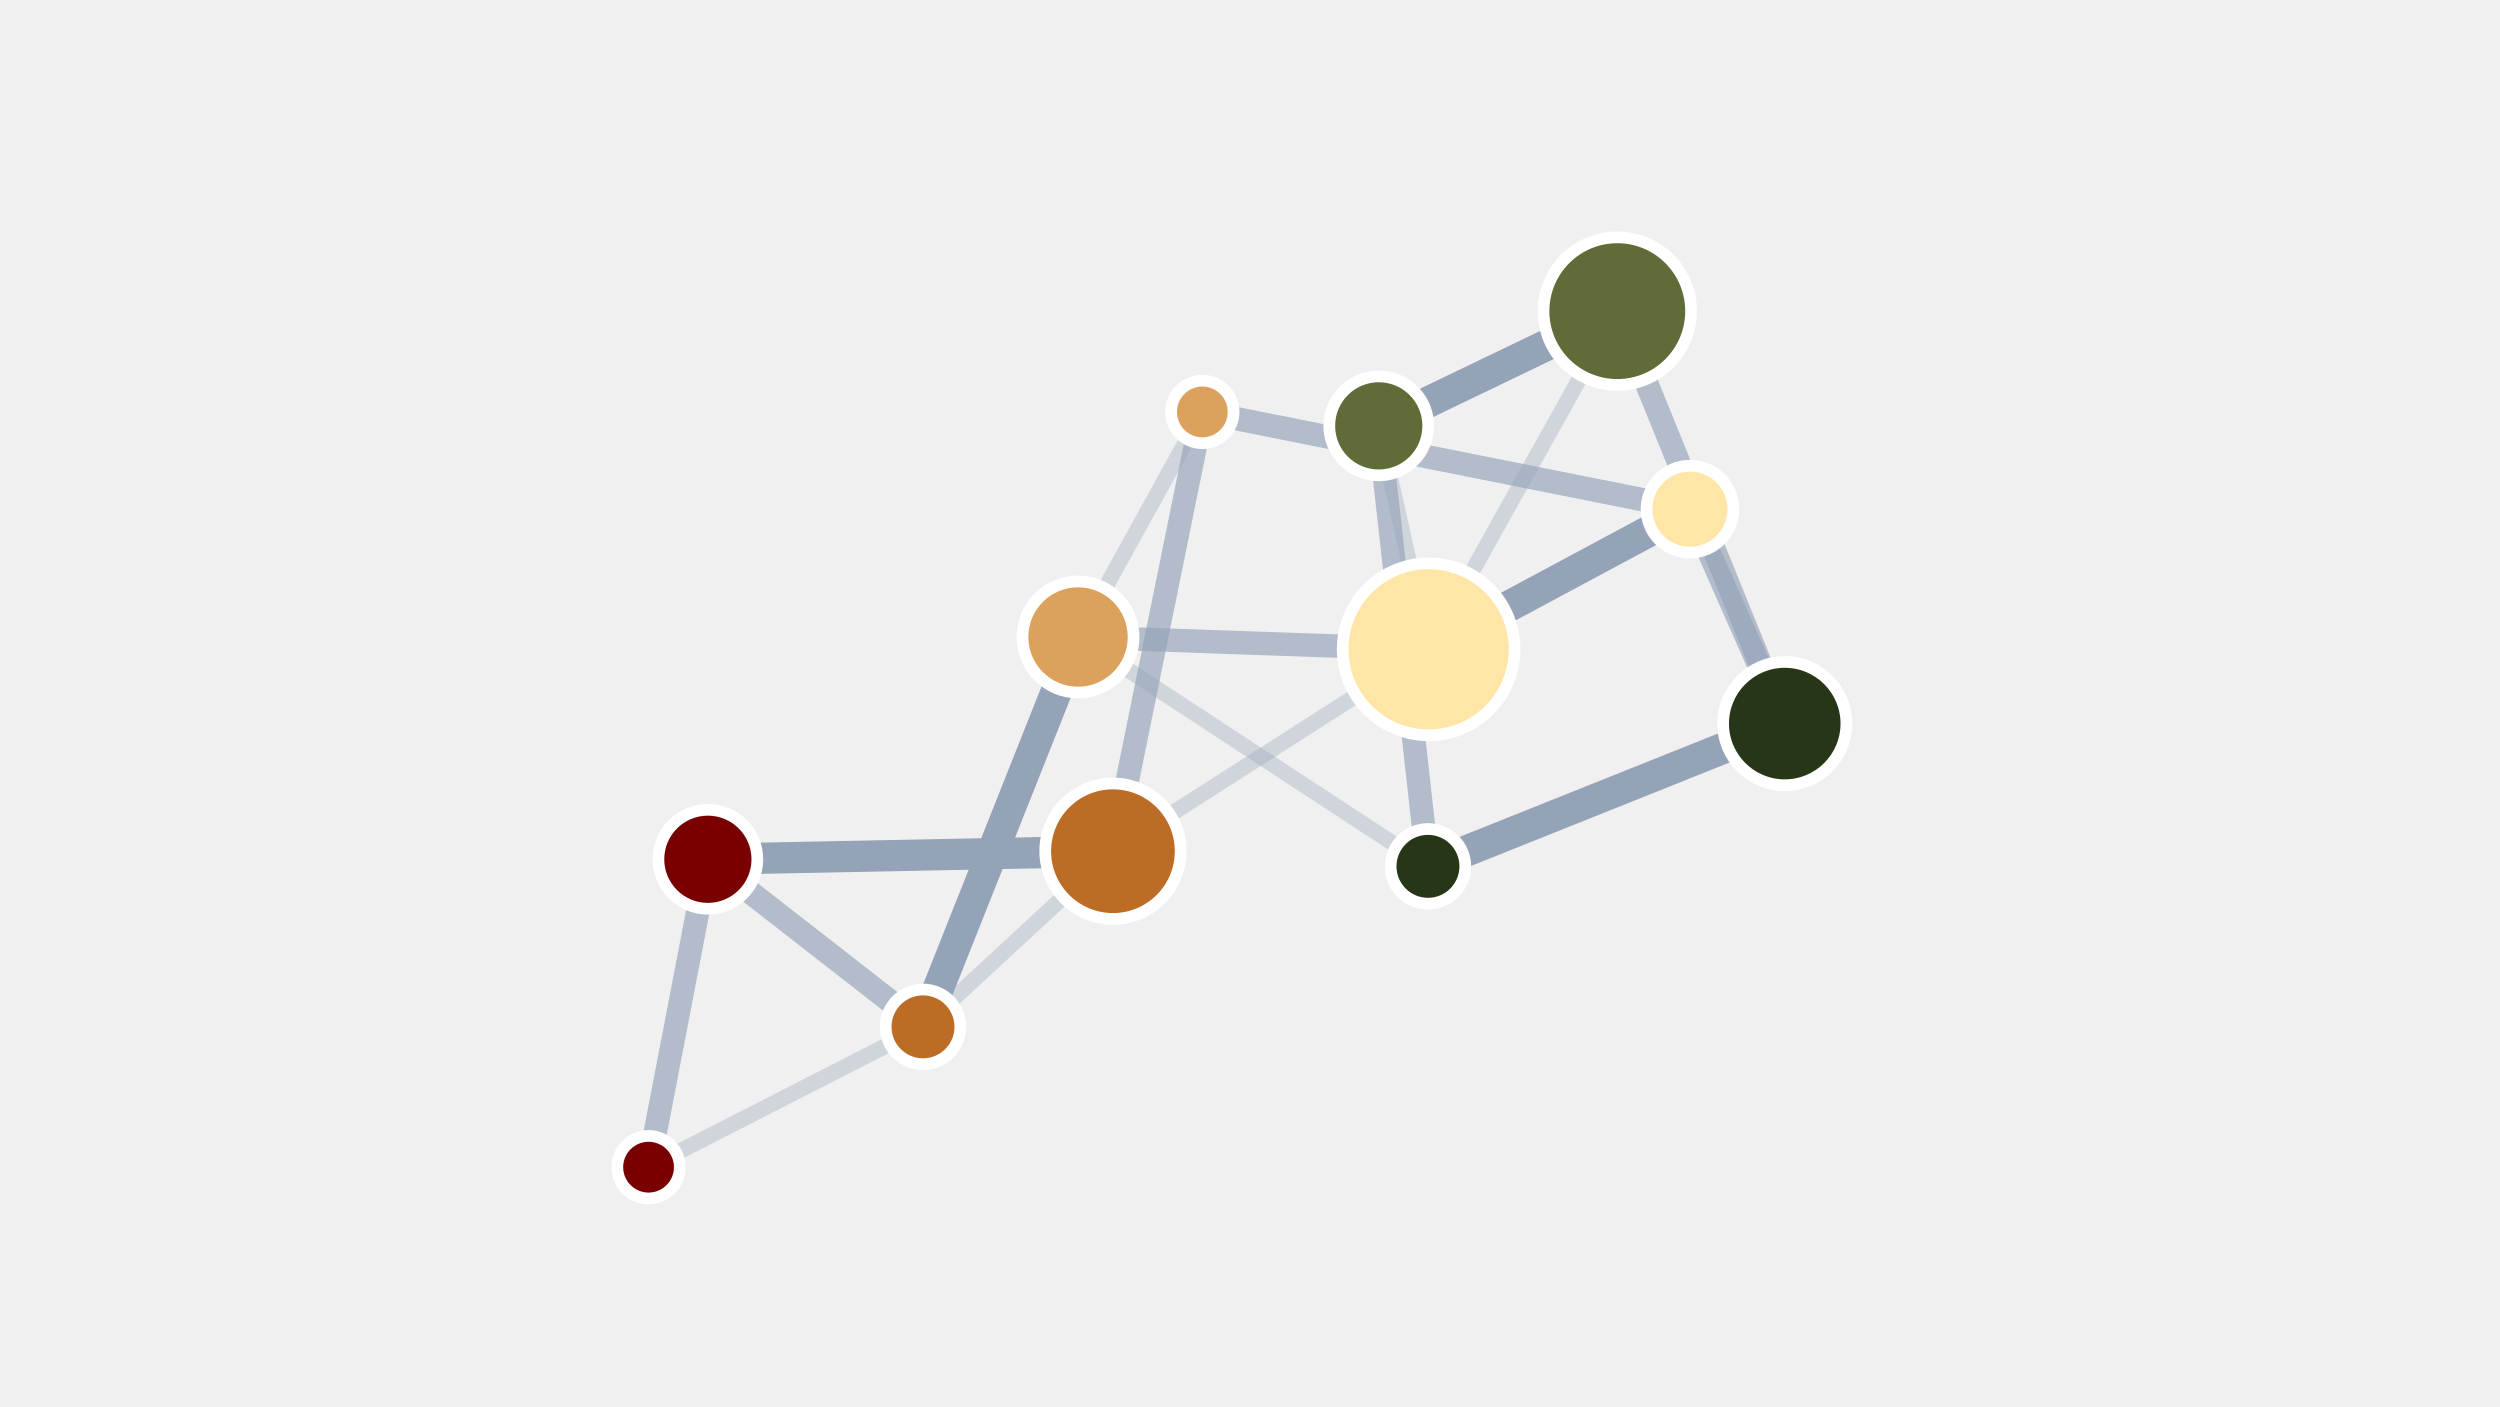
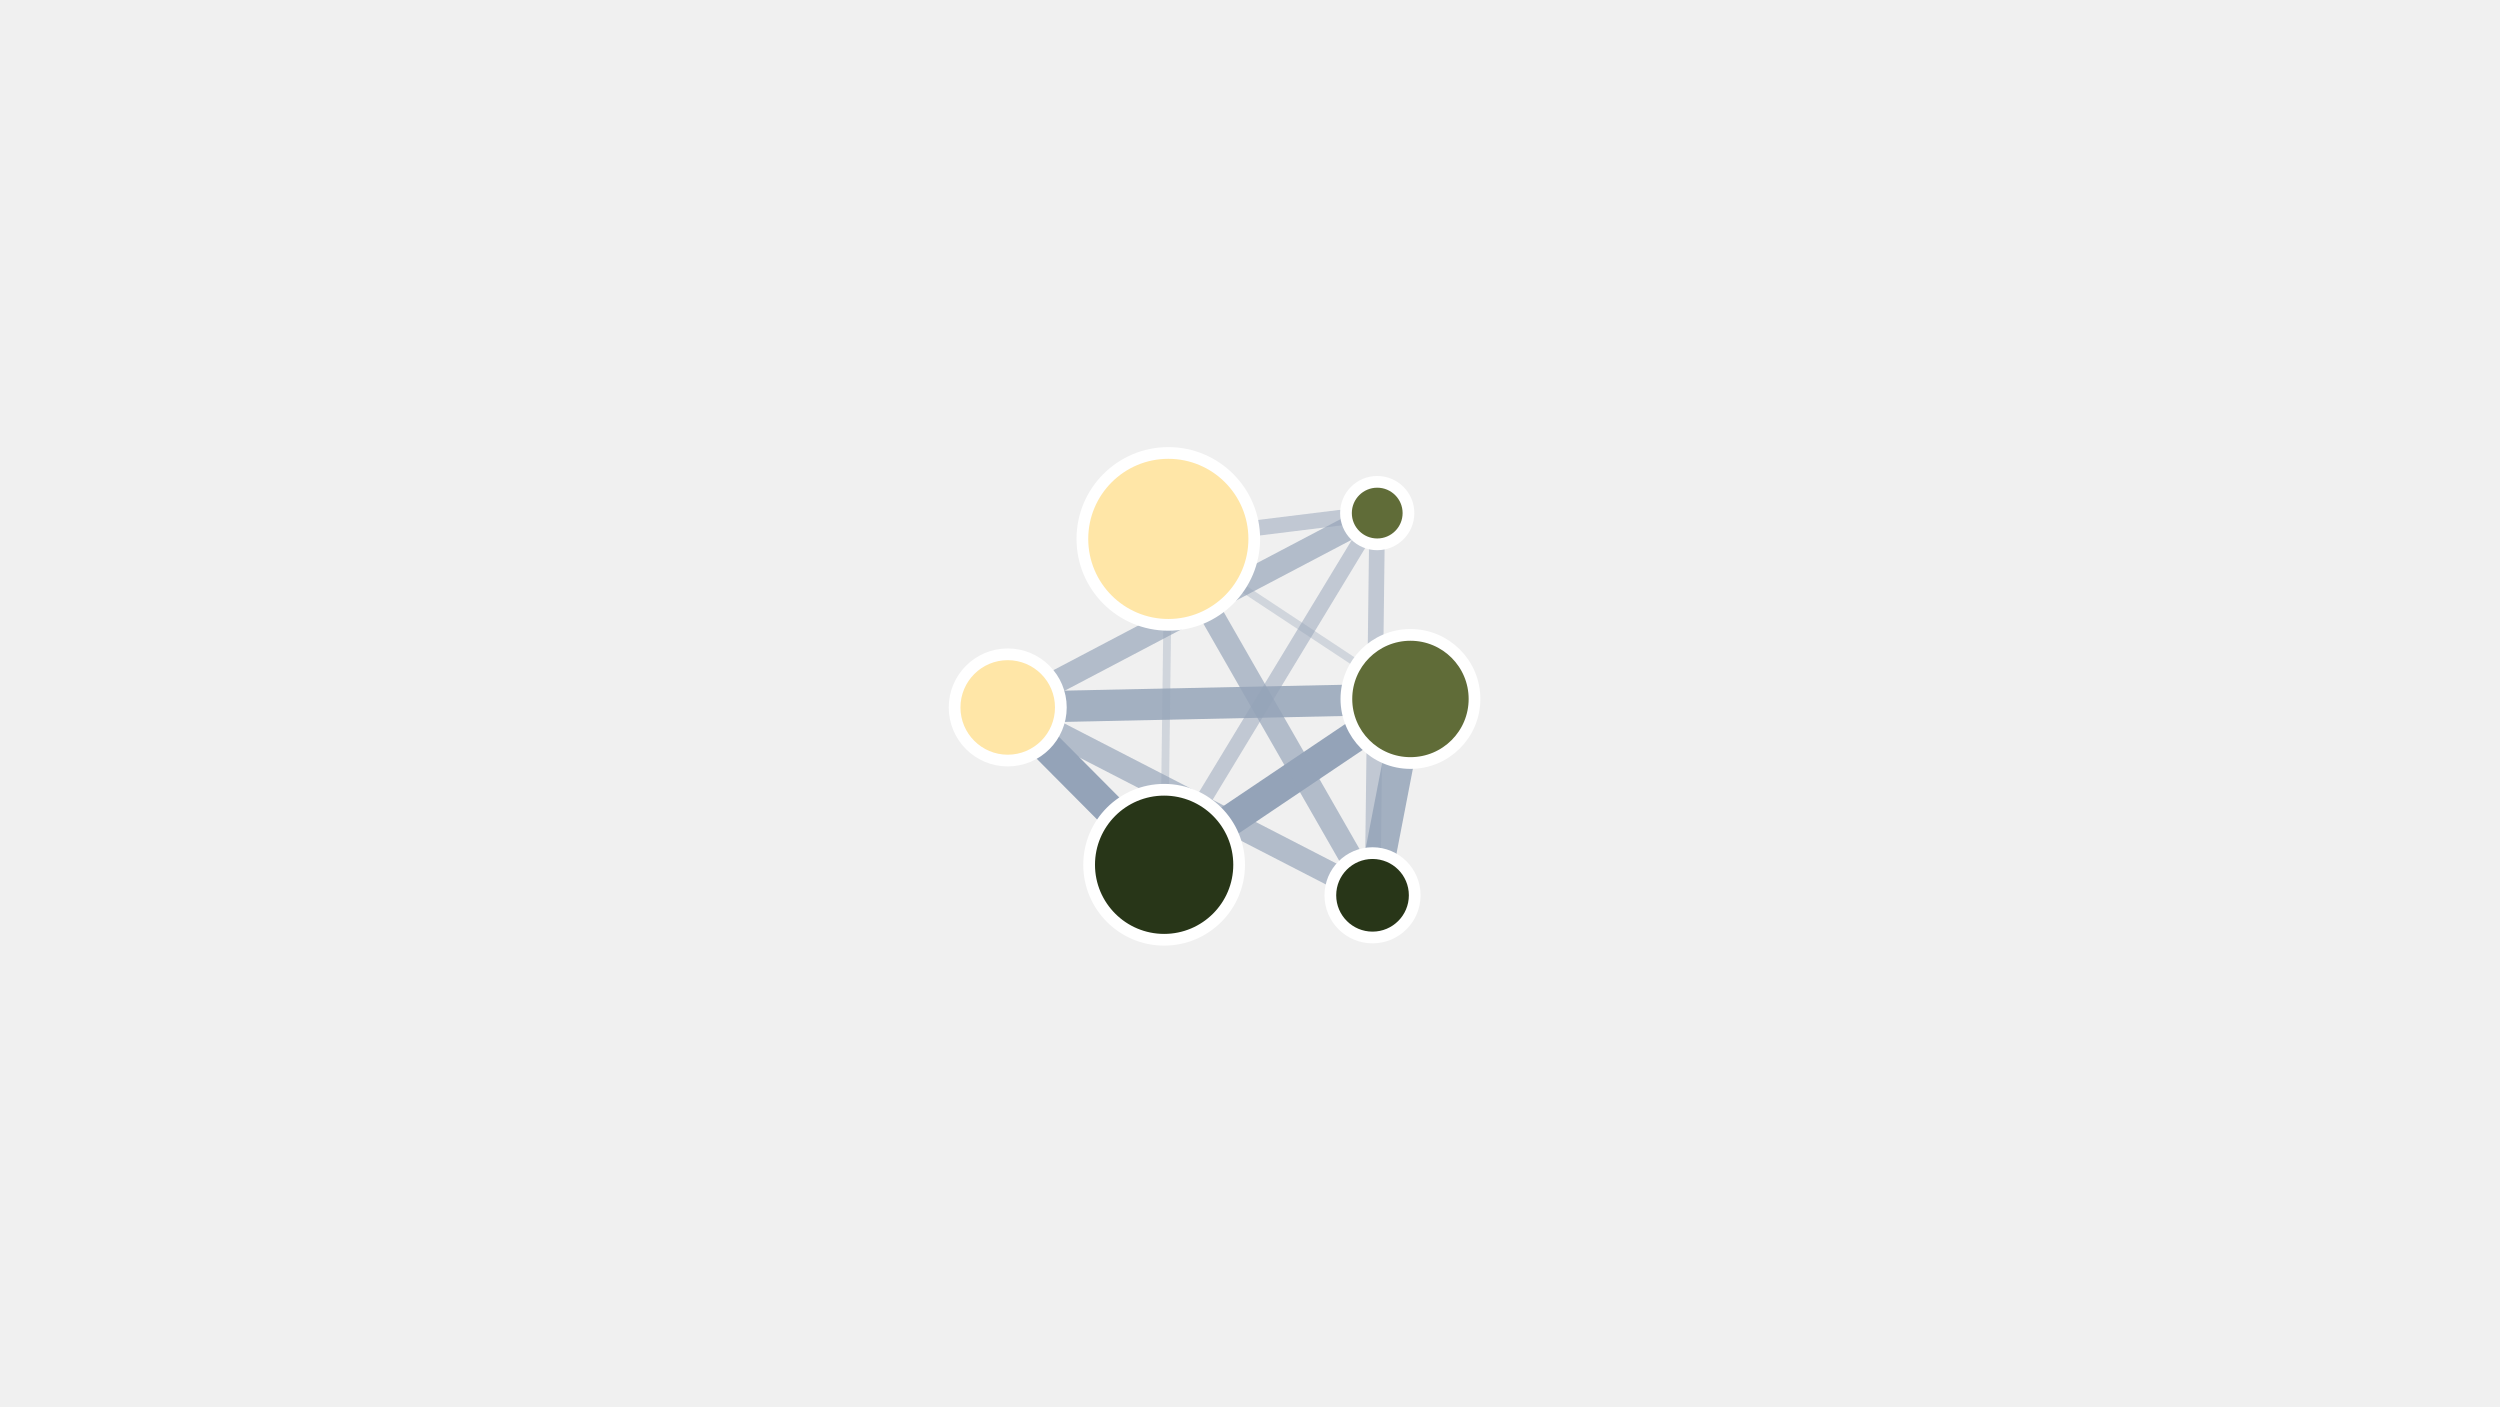
<svg xmlns="http://www.w3.org/2000/svg" width="320" height="180" viewBox="0 0 320 180">
  <svg width="320" height="180" viewBox="0 0 320 180" preserveAspectRatio="xMidYMid meet">
    <g data-chart-id="default-preview-ForceDirectedGraph" data-chart-type="force-directed-graph" data-layout-source="live-force" data-node-shape="circle" data-renderer="observable-force-directed@1">
-       <line data-chart-id="default-preview-ForceDirectedGraph" data-mark-role="link" data-link-kind="" data-link-weight="4" data-mark-group-id="mark-group:default-preview-ForceDirectedGraph:link" data-source="Ada" data-target="Bruno" x1="207.014" y1="39.826" x2="176.481" y2="54.511" stroke="#94a3b8" stroke-opacity="1" stroke-width="4" />
-       <line data-chart-id="default-preview-ForceDirectedGraph" data-mark-role="link" data-link-kind="" data-link-weight="3" data-mark-group-id="mark-group:default-preview-ForceDirectedGraph:link" data-source="Ada" data-target="Cleo" x1="207.014" y1="39.826" x2="228.448" y2="92.62" stroke="#94a3b8" stroke-opacity="0.675" stroke-width="3" />
-       <line data-chart-id="default-preview-ForceDirectedGraph" data-mark-role="link" data-link-kind="" data-link-weight="2" data-mark-group-id="mark-group:default-preview-ForceDirectedGraph:link" data-source="Ada" data-target="Eli" x1="207.014" y1="39.826" x2="182.865" y2="83.114" stroke="#94a3b8" stroke-opacity="0.35" stroke-width="2" />
-       <line data-chart-id="default-preview-ForceDirectedGraph" data-mark-role="link" data-link-kind="" data-link-weight="3" data-mark-group-id="mark-group:default-preview-ForceDirectedGraph:link" data-source="Bruno" data-target="Dara" x1="176.481" y1="54.511" x2="182.779" y2="110.892" stroke="#94a3b8" stroke-opacity="0.675" stroke-width="3" />
-       <line data-chart-id="default-preview-ForceDirectedGraph" data-mark-role="link" data-link-kind="" data-link-weight="2" data-mark-group-id="mark-group:default-preview-ForceDirectedGraph:link" data-source="Bruno" data-target="Eli" x1="176.481" y1="54.511" x2="182.865" y2="83.114" stroke="#94a3b8" stroke-opacity="0.35" stroke-width="2" />
-       <line data-chart-id="default-preview-ForceDirectedGraph" data-mark-role="link" data-link-kind="" data-link-weight="4" data-mark-group-id="mark-group:default-preview-ForceDirectedGraph:link" data-source="Cleo" data-target="Dara" x1="228.448" y1="92.62" x2="182.779" y2="110.892" stroke="#94a3b8" stroke-opacity="1" stroke-width="4" />
-       <line data-chart-id="default-preview-ForceDirectedGraph" data-mark-role="link" data-link-kind="" data-link-weight="3" data-mark-group-id="mark-group:default-preview-ForceDirectedGraph:link" data-source="Cleo" data-target="Faye" x1="228.448" y1="92.62" x2="216.316" y2="65.172" stroke="#94a3b8" stroke-opacity="0.675" stroke-width="3" />
-       <line data-chart-id="default-preview-ForceDirectedGraph" data-mark-role="link" data-link-kind="" data-link-weight="2" data-mark-group-id="mark-group:default-preview-ForceDirectedGraph:link" data-source="Dara" data-target="Gus" x1="182.779" y1="110.892" x2="137.989" y2="81.538" stroke="#94a3b8" stroke-opacity="0.35" stroke-width="2" />
-       <line data-chart-id="default-preview-ForceDirectedGraph" data-mark-role="link" data-link-kind="" data-link-weight="4" data-mark-group-id="mark-group:default-preview-ForceDirectedGraph:link" data-source="Eli" data-target="Faye" x1="182.865" y1="83.114" x2="216.316" y2="65.172" stroke="#94a3b8" stroke-opacity="1" stroke-width="4" />
-       <line data-chart-id="default-preview-ForceDirectedGraph" data-mark-role="link" data-link-kind="" data-link-weight="3" data-mark-group-id="mark-group:default-preview-ForceDirectedGraph:link" data-source="Eli" data-target="Gus" x1="182.865" y1="83.114" x2="137.989" y2="81.538" stroke="#94a3b8" stroke-opacity="0.675" stroke-width="3" />
-       <line data-chart-id="default-preview-ForceDirectedGraph" data-mark-role="link" data-link-kind="" data-link-weight="2" data-mark-group-id="mark-group:default-preview-ForceDirectedGraph:link" data-source="Eli" data-target="Iris" x1="182.865" y1="83.114" x2="142.458" y2="108.954" stroke="#94a3b8" stroke-opacity="0.35" stroke-width="2" />
-       <line data-chart-id="default-preview-ForceDirectedGraph" data-mark-role="link" data-link-kind="" data-link-weight="3" data-mark-group-id="mark-group:default-preview-ForceDirectedGraph:link" data-source="Faye" data-target="Hana" x1="216.316" y1="65.172" x2="153.898" y2="52.727" stroke="#94a3b8" stroke-opacity="0.675" stroke-width="3" />
-       <line data-chart-id="default-preview-ForceDirectedGraph" data-mark-role="link" data-link-kind="" data-link-weight="2" data-mark-group-id="mark-group:default-preview-ForceDirectedGraph:link" data-source="Gus" data-target="Hana" x1="137.989" y1="81.538" x2="153.898" y2="52.727" stroke="#94a3b8" stroke-opacity="0.35" stroke-width="2" />
-       <line data-chart-id="default-preview-ForceDirectedGraph" data-mark-role="link" data-link-kind="" data-link-weight="4" data-mark-group-id="mark-group:default-preview-ForceDirectedGraph:link" data-source="Gus" data-target="Jon" x1="137.989" y1="81.538" x2="118.145" y2="131.435" stroke="#94a3b8" stroke-opacity="1" stroke-width="4" />
-       <line data-chart-id="default-preview-ForceDirectedGraph" data-mark-role="link" data-link-kind="" data-link-weight="3" data-mark-group-id="mark-group:default-preview-ForceDirectedGraph:link" data-source="Hana" data-target="Iris" x1="153.898" y1="52.727" x2="142.458" y2="108.954" stroke="#94a3b8" stroke-opacity="0.675" stroke-width="3" />
-       <line data-chart-id="default-preview-ForceDirectedGraph" data-mark-role="link" data-link-kind="" data-link-weight="2" data-mark-group-id="mark-group:default-preview-ForceDirectedGraph:link" data-source="Iris" data-target="Jon" x1="142.458" y1="108.954" x2="118.145" y2="131.435" stroke="#94a3b8" stroke-opacity="0.35" stroke-width="2" />
-       <line data-chart-id="default-preview-ForceDirectedGraph" data-mark-role="link" data-link-kind="" data-link-weight="4" data-mark-group-id="mark-group:default-preview-ForceDirectedGraph:link" data-source="Iris" data-target="Kira" x1="142.458" y1="108.954" x2="90.608" y2="109.987" stroke="#94a3b8" stroke-opacity="1" stroke-width="4" />
-       <line data-chart-id="default-preview-ForceDirectedGraph" data-mark-role="link" data-link-kind="" data-link-weight="3" data-mark-group-id="mark-group:default-preview-ForceDirectedGraph:link" data-source="Jon" data-target="Kira" x1="118.145" y1="131.435" x2="90.608" y2="109.987" stroke="#94a3b8" stroke-opacity="0.675" stroke-width="3" />
-       <line data-chart-id="default-preview-ForceDirectedGraph" data-mark-role="link" data-link-kind="" data-link-weight="2" data-mark-group-id="mark-group:default-preview-ForceDirectedGraph:link" data-source="Jon" data-target="Luca" x1="118.145" y1="131.435" x2="83.016" y2="149.4" stroke="#94a3b8" stroke-opacity="0.35" stroke-width="2" />
-       <line data-chart-id="default-preview-ForceDirectedGraph" data-mark-role="link" data-link-kind="" data-link-weight="3" data-mark-group-id="mark-group:default-preview-ForceDirectedGraph:link" data-source="Kira" data-target="Luca" x1="90.608" y1="109.987" x2="83.016" y2="149.4" stroke="#94a3b8" stroke-opacity="0.675" stroke-width="3" />
-       <g data-chart-id="default-preview-ForceDirectedGraph" data-mark-role="node" data-mark-group-id="mark-group:default-preview-ForceDirectedGraph:node" data-node-key="Ada" data-node-x="207.01354962117188" data-node-y="39.82601246787568" data-node-radius="9.444444444444445" data-row-key="0">
-         <circle cx="207.014" cy="39.826" r="9.444" fill="#606c38" stroke="#fff" stroke-width="1.5" />
+       <line data-chart-id="default-preview-ForceDirectedGraph" data-mark-role="link" data-link-kind="" data-link-weight="2" data-mark-group-id="mark-group:default-preview-ForceDirectedGraph:link" data-source="Ada" data-target="Bruno" x1="176.284" y1="65.675" x2="175.684" y2="114.599" stroke="#94a3b8" stroke-opacity="0.512" stroke-width="2" />
+       <line data-chart-id="default-preview-ForceDirectedGraph" data-mark-role="link" data-link-kind="" data-link-weight="3" data-mark-group-id="mark-group:default-preview-ForceDirectedGraph:link" data-source="Ada" data-target="Cleo" x1="176.284" y1="65.675" x2="128.989" y2="90.552" stroke="#94a3b8" stroke-opacity="0.675" stroke-width="3" />
+       <line data-chart-id="default-preview-ForceDirectedGraph" data-mark-role="link" data-link-kind="" data-link-weight="3" data-mark-group-id="mark-group:default-preview-ForceDirectedGraph:link" data-source="Bruno" data-target="Cleo" x1="175.684" y1="114.599" x2="128.989" y2="90.552" stroke="#94a3b8" stroke-opacity="0.675" stroke-width="3" />
+       <line data-chart-id="default-preview-ForceDirectedGraph" data-mark-role="link" data-link-kind="" data-link-weight="4" data-mark-group-id="mark-group:default-preview-ForceDirectedGraph:link" data-source="Bruno" data-target="Dara" x1="175.684" y1="114.599" x2="180.537" y2="89.467" stroke="#94a3b8" stroke-opacity="0.838" stroke-width="4" />
+       <line data-chart-id="default-preview-ForceDirectedGraph" data-mark-role="link" data-link-kind="" data-link-weight="4" data-mark-group-id="mark-group:default-preview-ForceDirectedGraph:link" data-source="Cleo" data-target="Dara" x1="128.989" y1="90.552" x2="180.537" y2="89.467" stroke="#94a3b8" stroke-opacity="0.838" stroke-width="4" />
+       <line data-chart-id="default-preview-ForceDirectedGraph" data-mark-role="link" data-link-kind="" data-link-weight="5" data-mark-group-id="mark-group:default-preview-ForceDirectedGraph:link" data-source="Cleo" data-target="Eli" x1="128.989" y1="90.552" x2="149.009" y2="110.69" stroke="#94a3b8" stroke-opacity="1" stroke-width="4" />
+       <line data-chart-id="default-preview-ForceDirectedGraph" data-mark-role="link" data-link-kind="" data-link-weight="5" data-mark-group-id="mark-group:default-preview-ForceDirectedGraph:link" data-source="Dara" data-target="Eli" x1="180.537" y1="89.467" x2="149.009" y2="110.69" stroke="#94a3b8" stroke-opacity="1" stroke-width="4" />
+       <line data-chart-id="default-preview-ForceDirectedGraph" data-mark-role="link" data-link-kind="" data-link-weight="1" data-mark-group-id="mark-group:default-preview-ForceDirectedGraph:link" data-source="Dara" data-target="Faye" x1="180.537" y1="89.467" x2="149.545" y2="68.979" stroke="#94a3b8" stroke-opacity="0.35" stroke-width="1" />
+       <line data-chart-id="default-preview-ForceDirectedGraph" data-mark-role="link" data-link-kind="" data-link-weight="1" data-mark-group-id="mark-group:default-preview-ForceDirectedGraph:link" data-source="Eli" data-target="Faye" x1="149.009" y1="110.69" x2="149.545" y2="68.979" stroke="#94a3b8" stroke-opacity="0.35" stroke-width="1" />
+       <line data-chart-id="default-preview-ForceDirectedGraph" data-mark-role="link" data-link-kind="" data-link-weight="2" data-mark-group-id="mark-group:default-preview-ForceDirectedGraph:link" data-source="Eli" data-target="Ada" x1="149.009" y1="110.69" x2="176.284" y2="65.675" stroke="#94a3b8" stroke-opacity="0.512" stroke-width="2" />
+       <line data-chart-id="default-preview-ForceDirectedGraph" data-mark-role="link" data-link-kind="" data-link-weight="2" data-mark-group-id="mark-group:default-preview-ForceDirectedGraph:link" data-source="Faye" data-target="Ada" x1="149.545" y1="68.979" x2="176.284" y2="65.675" stroke="#94a3b8" stroke-opacity="0.512" stroke-width="2" />
+       <line data-chart-id="default-preview-ForceDirectedGraph" data-mark-role="link" data-link-kind="" data-link-weight="3" data-mark-group-id="mark-group:default-preview-ForceDirectedGraph:link" data-source="Faye" data-target="Bruno" x1="149.545" y1="68.979" x2="175.684" y2="114.599" stroke="#94a3b8" stroke-opacity="0.675" stroke-width="3" />
+       <g data-chart-id="default-preview-ForceDirectedGraph" data-mark-role="node" data-mark-group-id="mark-group:default-preview-ForceDirectedGraph:node" data-node-key="Ada" data-node-x="176.2837060061505" data-node-y="65.67488934093396" data-node-radius="4" data-row-key="0">
+         <circle cx="176.284" cy="65.675" r="4" fill="#606c38" stroke="#fff" stroke-width="1.5" />
      </g>
-       <g data-chart-id="default-preview-ForceDirectedGraph" data-mark-role="node" data-mark-group-id="mark-group:default-preview-ForceDirectedGraph:node" data-node-key="Bruno" data-node-x="176.48100487233359" data-node-y="54.51075087331217" data-node-radius="6.333333333333334" data-row-key="1">
-         <circle cx="176.481" cy="54.511" r="6.333" fill="#606c38" stroke="#fff" stroke-width="1.5" />
+       <g data-chart-id="default-preview-ForceDirectedGraph" data-mark-role="node" data-mark-group-id="mark-group:default-preview-ForceDirectedGraph:node" data-node-key="Bruno" data-node-x="175.6836473438235" data-node-y="114.59851960321771" data-node-radius="5.4" data-row-key="1">
+         <circle cx="175.684" cy="114.599" r="5.4" fill="#283618" stroke="#fff" stroke-width="1.5" />
      </g>
-       <g data-chart-id="default-preview-ForceDirectedGraph" data-mark-role="node" data-mark-group-id="mark-group:default-preview-ForceDirectedGraph:node" data-node-key="Cleo" data-node-x="228.44788418472052" data-node-y="92.61984491988328" data-node-radius="7.888888888888889" data-row-key="2">
-         <circle cx="228.448" cy="92.62" r="7.889" fill="#283618" stroke="#fff" stroke-width="1.5" />
+       <g data-chart-id="default-preview-ForceDirectedGraph" data-mark-role="node" data-mark-group-id="mark-group:default-preview-ForceDirectedGraph:node" data-node-key="Cleo" data-node-x="128.98918251950323" data-node-y="90.55162621251954" data-node-radius="6.800000000000001" data-row-key="2">
+         <circle cx="128.989" cy="90.552" r="6.8" fill="#ffe6a7" stroke="#fff" stroke-width="1.5" />
      </g>
-       <g data-chart-id="default-preview-ForceDirectedGraph" data-mark-role="node" data-mark-group-id="mark-group:default-preview-ForceDirectedGraph:node" data-node-key="Dara" data-node-x="182.779168225821" data-node-y="110.89187394984289" data-node-radius="4.777777777777778" data-row-key="3">
-         <circle cx="182.779" cy="110.892" r="4.778" fill="#283618" stroke="#fff" stroke-width="1.5" />
+       <g data-chart-id="default-preview-ForceDirectedGraph" data-mark-role="node" data-mark-group-id="mark-group:default-preview-ForceDirectedGraph:node" data-node-key="Dara" data-node-x="180.53716219669934" data-node-y="89.46741453729489" data-node-radius="8.2" data-row-key="3">
+         <circle cx="180.537" cy="89.467" r="8.2" fill="#606c38" stroke="#fff" stroke-width="1.5" />
      </g>
-       <g data-chart-id="default-preview-ForceDirectedGraph" data-mark-role="node" data-mark-group-id="mark-group:default-preview-ForceDirectedGraph:node" data-node-key="Eli" data-node-x="182.86540762304506" data-node-y="83.11433983117409" data-node-radius="11" data-row-key="4">
-         <circle cx="182.865" cy="83.114" r="11" fill="#ffe6a7" stroke="#fff" stroke-width="1.5" />
+       <g data-chart-id="default-preview-ForceDirectedGraph" data-mark-role="node" data-mark-group-id="mark-group:default-preview-ForceDirectedGraph:node" data-node-key="Eli" data-node-x="149.00888750288675" data-node-y="110.69006166522173" data-node-radius="9.600000000000001" data-row-key="4">
+         <circle cx="149.009" cy="110.69" r="9.6" fill="#283618" stroke="#fff" stroke-width="1.5" />
      </g>
-       <g data-chart-id="default-preview-ForceDirectedGraph" data-mark-role="node" data-mark-group-id="mark-group:default-preview-ForceDirectedGraph:node" data-node-key="Faye" data-node-x="216.31609972507735" data-node-y="65.17249666697282" data-node-radius="5.555555555555555" data-row-key="5">
-         <circle cx="216.316" cy="65.172" r="5.556" fill="#ffe6a7" stroke="#fff" stroke-width="1.5" />
-       </g>
-       <g data-chart-id="default-preview-ForceDirectedGraph" data-mark-role="node" data-mark-group-id="mark-group:default-preview-ForceDirectedGraph:node" data-node-key="Gus" data-node-x="137.9885496652482" data-node-y="81.53812484838608" data-node-radius="7.111111111111111" data-row-key="6">
-         <circle cx="137.989" cy="81.538" r="7.111" fill="#dda15e" stroke="#fff" stroke-width="1.5" />
-       </g>
-       <g data-chart-id="default-preview-ForceDirectedGraph" data-mark-role="node" data-mark-group-id="mark-group:default-preview-ForceDirectedGraph:node" data-node-key="Hana" data-node-x="153.89769567650796" data-node-y="52.72710453201608" data-node-radius="4" data-row-key="7">
-         <circle cx="153.898" cy="52.727" r="4" fill="#dda15e" stroke="#fff" stroke-width="1.5" />
-       </g>
-       <g data-chart-id="default-preview-ForceDirectedGraph" data-mark-role="node" data-mark-group-id="mark-group:default-preview-ForceDirectedGraph:node" data-node-key="Iris" data-node-x="142.45783846356946" data-node-y="108.95400026406878" data-node-radius="8.666666666666666" data-row-key="8">
-         <circle cx="142.458" cy="108.954" r="8.667" fill="#bc6c25" stroke="#fff" stroke-width="1.5" />
-       </g>
-       <g data-chart-id="default-preview-ForceDirectedGraph" data-mark-role="node" data-mark-group-id="mark-group:default-preview-ForceDirectedGraph:node" data-node-key="Jon" data-node-x="118.14467244643804" data-node-y="131.4352951364734" data-node-radius="4.777777777777778" data-row-key="9">
-         <circle cx="118.145" cy="131.435" r="4.778" fill="#bc6c25" stroke="#fff" stroke-width="1.5" />
-       </g>
-       <g data-chart-id="default-preview-ForceDirectedGraph" data-mark-role="node" data-mark-group-id="mark-group:default-preview-ForceDirectedGraph:node" data-node-key="Kira" data-node-x="90.6078813383706" data-node-y="109.98713219826064" data-node-radius="6.333333333333334" data-row-key="10">
-         <circle cx="90.608" cy="109.987" r="6.333" fill="#780000" stroke="#fff" stroke-width="1.5" />
-       </g>
-       <g data-chart-id="default-preview-ForceDirectedGraph" data-mark-role="node" data-mark-group-id="mark-group:default-preview-ForceDirectedGraph:node" data-node-key="Luca" data-node-x="83.01579742452265" data-node-y="149.39967445103701" data-node-radius="4" data-row-key="11">
-         <circle cx="83.016" cy="149.4" r="4" fill="#780000" stroke="#fff" stroke-width="1.5" />
+       <g data-chart-id="default-preview-ForceDirectedGraph" data-mark-role="node" data-mark-group-id="mark-group:default-preview-ForceDirectedGraph:node" data-node-key="Faye" data-node-x="149.54477092431148" data-node-y="68.97920422548353" data-node-radius="11" data-row-key="5">
+         <circle cx="149.545" cy="68.979" r="11" fill="#ffe6a7" stroke="#fff" stroke-width="1.5" />
      </g>
    </g>
  </svg>
</svg>
